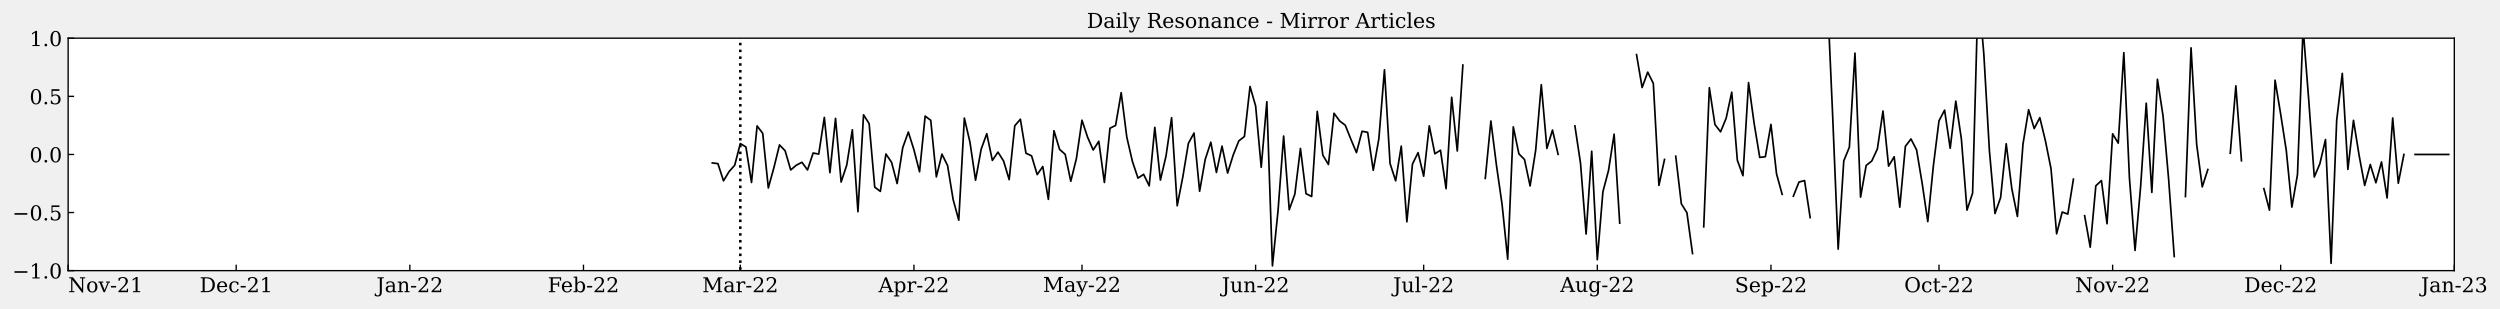
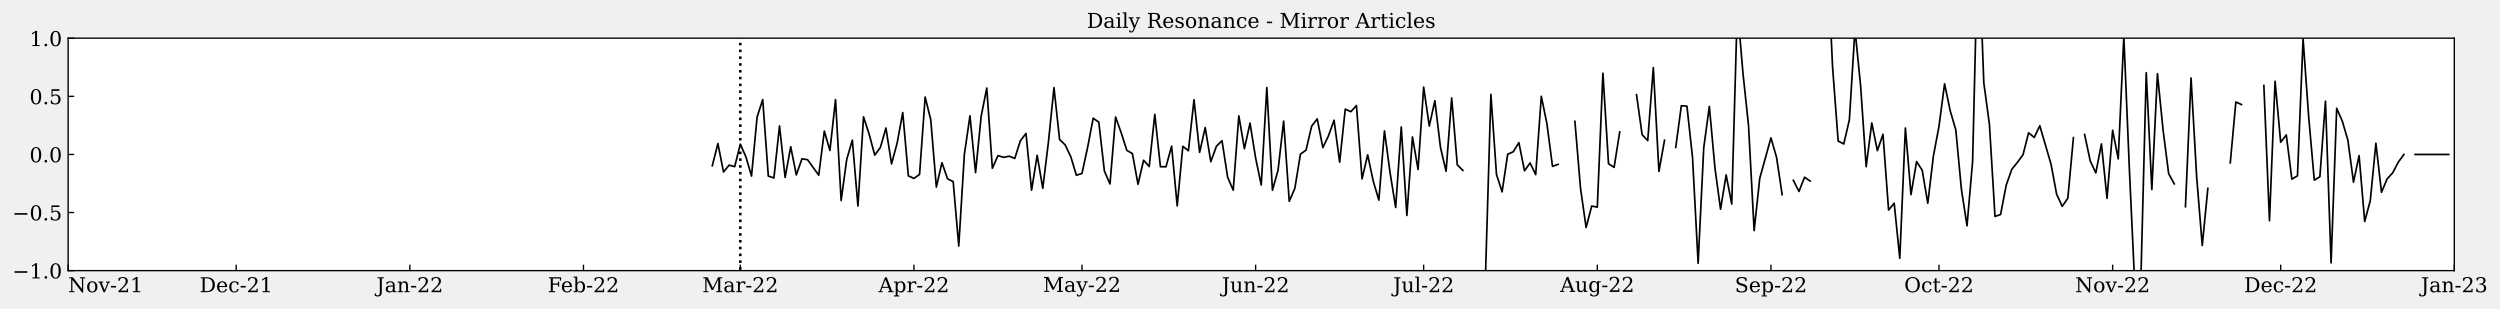
<svg xmlns="http://www.w3.org/2000/svg" xmlns:xlink="http://www.w3.org/1999/xlink" width="1461.55pt" height="180.532pt" viewBox="0 0 1461.55 180.532" version="1.1">
  <defs>
    <style type="text/css">*{stroke-linejoin: round; stroke-linecap: butt}</style>
  </defs>
  <g id="figure_1">
    <g id="patch_1">
      <path d="M 0 180.532  L 1461.55 180.532  L 1461.55 0  L 0 0  L 0 180.532  z " style="fill: none" />
    </g>
    <g id="axes_1">
      <g id="patch_2">
        <path d="M 39.839 158.218  L 1434.839 158.218  L 1434.839 22.318  L 39.839 22.318  z " style="fill: #ffffff" />
      </g>
      <g id="matplotlib.axis_1">
        <g id="xtick_1">
          <g id="line2d_1">
            <defs>
-               <path id="m31234ca1ad" d="M 0 0  L 0 -3.5  " style="stroke: #000000; stroke-width: 0.8" />
+               <path id="mf7dc0da281" d="M 0 0  L 0 -3.5  " style="stroke: #000000; stroke-width: 0.8" />
            </defs>
            <g>
-               <use xlink:href="#m31234ca1ad" x="39.839" y="158.218" style="stroke: #000000; stroke-width: 0.8" />
+               <use xlink:href="#mf7dc0da281" x="39.839" y="158.218" style="stroke: #000000; stroke-width: 0.8" />
            </g>
          </g>
          <g id="text_1">
            <g transform="translate(39.83937 170.8363)scale(0.12 -0.12)">
              <defs>
                <path id="DejaVuSerif-4e" d="M 313 0  L 313 331  L 941 331  L 941 4331  L 313 4331  L 313 4666  L 1509 4666  L 4306 984  L 4306 4331  L 3681 4331  L 3681 4666  L 5319 4666  L 5319 4331  L 4691 4331  L 4691 -91  L 4313 -91  L 1325 3841  L 1325 331  L 1953 331  L 1953 0  L 313 0  z " transform="scale(0.015625)" />
                <path id="DejaVuSerif-6f" d="M 1925 219  Q 2388 219 2623 584  Q 2859 950 2859 1663  Q 2859 2375 2623 2739  Q 2388 3103 1925 3103  Q 1463 3103 1227 2739  Q 991 2375 991 1663  Q 991 950 1228 584  Q 1466 219 1925 219  z M 1925 -91  Q 1200 -91 759 389  Q 319 869 319 1663  Q 319 2456 758 2934  Q 1197 3413 1925 3413  Q 2653 3413 3092 2934  Q 3531 2456 3531 1663  Q 3531 869 3092 389  Q 2653 -91 1925 -91  z " transform="scale(0.015625)" />
                <path id="DejaVuSerif-76" d="M 1581 0  L 359 2988  L -19 2988  L -19 3322  L 1509 3322  L 1509 2988  L 978 2988  L 1913 703  L 2847 2988  L 2350 2988  L 2350 3322  L 3597 3322  L 3597 2988  L 3225 2988  L 2003 0  L 1581 0  z " transform="scale(0.015625)" />
                <path id="DejaVuSerif-2d" d="M 281 1959  L 1881 1959  L 1881 1472  L 281 1472  L 281 1959  z " transform="scale(0.015625)" />
                <path id="DejaVuSerif-32" d="M 819 3553  L 469 3553  L 469 4384  Q 803 4563 1142 4656  Q 1481 4750 1806 4750  Q 2534 4750 2956 4397  Q 3378 4044 3378 3438  Q 3378 2753 2422 1800  Q 2347 1728 2309 1691  L 1131 513  L 3078 513  L 3078 1088  L 3444 1088  L 3444 0  L 434 0  L 434 341  L 1850 1753  Q 2319 2222 2519 2614  Q 2719 3006 2719 3438  Q 2719 3909 2473 4175  Q 2228 4441 1797 4441  Q 1350 4441 1106 4219  Q 863 3997 819 3553  z " transform="scale(0.015625)" />
                <path id="DejaVuSerif-31" d="M 909 0  L 909 331  L 1722 331  L 1722 4213  L 781 3603  L 781 4013  L 1919 4750  L 2350 4750  L 2350 331  L 3163 331  L 3163 0  L 909 0  z " transform="scale(0.015625)" />
              </defs>
              <use xlink:href="#DejaVuSerif-4e" />
              <use xlink:href="#DejaVuSerif-6f" x="87.5" />
              <use xlink:href="#DejaVuSerif-76" x="147.705" />
              <use xlink:href="#DejaVuSerif-2d" x="204.199" />
              <use xlink:href="#DejaVuSerif-32" x="237.988" />
              <use xlink:href="#DejaVuSerif-31" x="301.611" />
            </g>
          </g>
        </g>
        <g id="xtick_2">
          <g id="line2d_2">
            <g>
-               <use xlink:href="#m31234ca1ad" x="138.079" y="158.218" style="stroke: #000000; stroke-width: 0.8" />
+               <use xlink:href="#mf7dc0da281" x="138.079" y="158.218" style="stroke: #000000; stroke-width: 0.8" />
            </g>
          </g>
          <g id="text_2">
            <g transform="translate(116.6944 170.8363)scale(0.12 -0.12)">
              <defs>
                <path id="DejaVuSerif-44" d="M 1581 331  L 2163 331  Q 3072 331 3558 850  Q 4044 1369 4044 2338  Q 4044 3306 3559 3818  Q 3075 4331 2163 4331  L 1581 4331  L 1581 331  z M 353 0  L 353 331  L 947 331  L 947 4331  L 353 4331  L 353 4666  L 2209 4666  Q 3416 4666 4089 4050  Q 4763 3434 4763 2338  Q 4763 1238 4088 619  Q 3413 0 2209 0  L 353 0  z " transform="scale(0.015625)" />
                <path id="DejaVuSerif-65" d="M 3469 1600  L 991 1600  L 991 1575  Q 991 903 1244 561  Q 1497 219 1991 219  Q 2369 219 2611 417  Q 2853 616 2950 1006  L 3413 1006  Q 3275 459 2904 184  Q 2534 -91 1931 -91  Q 1203 -91 761 389  Q 319 869 319 1663  Q 319 2450 753 2931  Q 1188 3413 1894 3413  Q 2647 3413 3050 2948  Q 3453 2484 3469 1600  z M 2791 1931  Q 2772 2513 2545 2808  Q 2319 3103 1894 3103  Q 1497 3103 1269 2806  Q 1041 2509 991 1931  L 2791 1931  z " transform="scale(0.015625)" />
                <path id="DejaVuSerif-63" d="M 3291 997  Q 3169 466 2822 187  Q 2475 -91 1925 -91  Q 1200 -91 759 389  Q 319 869 319 1663  Q 319 2459 759 2936  Q 1200 3413 1925 3413  Q 2241 3413 2553 3339  Q 2866 3266 3181 3116  L 3181 2266  L 2847 2266  Q 2781 2703 2561 2903  Q 2341 3103 1931 3103  Q 1466 3103 1228 2742  Q 991 2381 991 1663  Q 991 944 1227 581  Q 1463 219 1931 219  Q 2303 219 2525 412  Q 2747 606 2828 997  L 3291 997  z " transform="scale(0.015625)" />
              </defs>
              <use xlink:href="#DejaVuSerif-44" />
              <use xlink:href="#DejaVuSerif-65" x="80.176" />
              <use xlink:href="#DejaVuSerif-63" x="139.355" />
              <use xlink:href="#DejaVuSerif-2d" x="195.361" />
              <use xlink:href="#DejaVuSerif-32" x="229.15" />
              <use xlink:href="#DejaVuSerif-31" x="292.773" />
            </g>
          </g>
        </g>
        <g id="xtick_3">
          <g id="line2d_3">
            <g>
-               <use xlink:href="#m31234ca1ad" x="239.593" y="158.218" style="stroke: #000000; stroke-width: 0.8" />
+               <use xlink:href="#mf7dc0da281" x="239.593" y="158.218" style="stroke: #000000; stroke-width: 0.8" />
            </g>
          </g>
          <g id="text_3">
            <g transform="translate(220.0826 170.8363)scale(0.12 -0.12)">
              <defs>
                <path id="DejaVuSerif-4a" d="M -538 -1119  L -538 -384  L -181 -384  Q -172 -694 -34 -845  Q 103 -997 378 -997  Q 750 -997 897 -762  Q 1044 -528 1044 153  L 1044 4331  L 319 4331  L 319 4666  L 2272 4666  L 2272 4331  L 1678 4331  L 1678 128  Q 1678 -644 1368 -987  Q 1059 -1331 372 -1331  Q 150 -1331 -79 -1278  Q -309 -1225 -538 -1119  z " transform="scale(0.015625)" />
                <path id="DejaVuSerif-61" d="M 2547 1044  L 2547 1747  L 1806 1747  Q 1378 1747 1168 1562  Q 959 1378 959 997  Q 959 650 1171 447  Q 1384 244 1747 244  Q 2106 244 2326 466  Q 2547 688 2547 1044  z M 3122 2075  L 3122 331  L 3634 331  L 3634 0  L 2547 0  L 2547 359  Q 2356 128 2106 18  Q 1856 -91 1522 -91  Q 969 -91 644 203  Q 319 497 319 997  Q 319 1513 691 1797  Q 1063 2081 1741 2081  L 2547 2081  L 2547 2309  Q 2547 2688 2317 2895  Q 2088 3103 1672 3103  Q 1328 3103 1125 2947  Q 922 2791 872 2484  L 575 2484  L 575 3156  Q 875 3284 1158 3348  Q 1441 3413 1709 3413  Q 2400 3413 2761 3070  Q 3122 2728 3122 2075  z " transform="scale(0.015625)" />
                <path id="DejaVuSerif-6e" d="M 263 0  L 263 331  L 781 331  L 781 2988  L 231 2988  L 231 3322  L 1356 3322  L 1356 2731  Q 1516 3069 1770 3241  Q 2025 3413 2363 3413  Q 2913 3413 3172 3097  Q 3431 2781 3431 2113  L 3431 331  L 3944 331  L 3944 0  L 2356 0  L 2356 331  L 2853 331  L 2853 1931  Q 2853 2541 2703 2767  Q 2553 2994 2175 2994  Q 1775 2994 1565 2701  Q 1356 2409 1356 1850  L 1356 331  L 1856 331  L 1856 0  L 263 0  z " transform="scale(0.015625)" />
              </defs>
              <use xlink:href="#DejaVuSerif-4a" />
              <use xlink:href="#DejaVuSerif-61" x="40.088" />
              <use xlink:href="#DejaVuSerif-6e" x="99.707" />
              <use xlink:href="#DejaVuSerif-2d" x="164.111" />
              <use xlink:href="#DejaVuSerif-32" x="197.9" />
              <use xlink:href="#DejaVuSerif-32" x="261.523" />
            </g>
          </g>
        </g>
        <g id="xtick_4">
          <g id="line2d_4">
            <g>
-               <use xlink:href="#m31234ca1ad" x="341.107" y="158.218" style="stroke: #000000; stroke-width: 0.8" />
+               <use xlink:href="#mf7dc0da281" x="341.107" y="158.218" style="stroke: #000000; stroke-width: 0.8" />
            </g>
          </g>
          <g id="text_4">
            <g transform="translate(320.2185 170.8363)scale(0.12 -0.12)">
              <defs>
                <path id="DejaVuSerif-46" d="M 353 0  L 353 331  L 947 331  L 947 4331  L 353 4331  L 353 4666  L 4172 4666  L 4172 3628  L 3788 3628  L 3788 4281  L 1581 4281  L 1581 2719  L 3175 2719  L 3175 3303  L 3559 3303  L 3559 1753  L 3175 1753  L 3175 2338  L 1581 2338  L 1581 331  L 2328 331  L 2328 0  L 353 0  z " transform="scale(0.015625)" />
                <path id="DejaVuSerif-62" d="M 738 331  L 738 4531  L 184 4531  L 184 4863  L 1313 4863  L 1313 2803  Q 1481 3116 1742 3264  Q 2003 3413 2388 3413  Q 3000 3413 3387 2928  Q 3775 2444 3775 1663  Q 3775 881 3387 395  Q 3000 -91 2388 -91  Q 2003 -91 1742 57  Q 1481 206 1313 519  L 1313 0  L 184 0  L 184 331  L 738 331  z M 1313 1497  Q 1313 897 1542 583  Q 1772 269 2209 269  Q 2650 269 2876 622  Q 3103 975 3103 1663  Q 3103 2353 2876 2703  Q 2650 3053 2209 3053  Q 1772 3053 1542 2737  Q 1313 2422 1313 1825  L 1313 1497  z " transform="scale(0.015625)" />
              </defs>
              <use xlink:href="#DejaVuSerif-46" />
              <use xlink:href="#DejaVuSerif-65" x="63.885" />
              <use xlink:href="#DejaVuSerif-62" x="123.064" />
              <use xlink:href="#DejaVuSerif-2d" x="187.078" />
              <use xlink:href="#DejaVuSerif-32" x="220.867" />
              <use xlink:href="#DejaVuSerif-32" x="284.49" />
            </g>
          </g>
        </g>
        <g id="xtick_5">
          <g id="line2d_5">
            <g>
-               <use xlink:href="#m31234ca1ad" x="432.797" y="158.218" style="stroke: #000000; stroke-width: 0.8" />
+               <use xlink:href="#mf7dc0da281" x="432.797" y="158.218" style="stroke: #000000; stroke-width: 0.8" />
            </g>
          </g>
          <g id="text_5">
            <g transform="translate(410.5456 170.8363)scale(0.12 -0.12)">
              <defs>
                <path id="DejaVuSerif-4d" d="M 353 0  L 353 331  L 947 331  L 947 4331  L 319 4331  L 319 4666  L 1678 4666  L 3316 1344  L 4953 4666  L 6228 4666  L 6228 4331  L 5606 4331  L 5606 331  L 6203 331  L 6203 0  L 4378 0  L 4378 331  L 4972 331  L 4972 3938  L 3372 684  L 2931 684  L 1331 3938  L 1331 331  L 1925 331  L 1925 0  L 353 0  z " transform="scale(0.015625)" />
                <path id="DejaVuSerif-72" d="M 3059 3328  L 3059 2497  L 2728 2497  Q 2713 2744 2591 2866  Q 2469 2988 2234 2988  Q 1809 2988 1582 2694  Q 1356 2400 1356 1850  L 1356 331  L 2022 331  L 2022 0  L 263 0  L 263 331  L 781 331  L 781 2994  L 231 2994  L 231 3322  L 1356 3322  L 1356 2731  Q 1525 3078 1790 3245  Q 2056 3413 2438 3413  Q 2578 3413 2733 3391  Q 2888 3369 3059 3328  z " transform="scale(0.015625)" />
              </defs>
              <use xlink:href="#DejaVuSerif-4d" />
              <use xlink:href="#DejaVuSerif-61" x="102.393" />
              <use xlink:href="#DejaVuSerif-72" x="162.012" />
              <use xlink:href="#DejaVuSerif-2d" x="209.814" />
              <use xlink:href="#DejaVuSerif-32" x="243.604" />
              <use xlink:href="#DejaVuSerif-32" x="307.227" />
            </g>
          </g>
        </g>
        <g id="xtick_6">
          <g id="line2d_6">
            <g>
-               <use xlink:href="#m31234ca1ad" x="534.311" y="158.218" style="stroke: #000000; stroke-width: 0.8" />
+               <use xlink:href="#mf7dc0da281" x="534.311" y="158.218" style="stroke: #000000; stroke-width: 0.8" />
            </g>
          </g>
          <g id="text_6">
            <g transform="translate(513.6065 170.8363)scale(0.12 -0.12)">
              <defs>
                <path id="DejaVuSerif-41" d="M 1281 1691  L 2994 1691  L 2138 3909  L 1281 1691  z M -38 0  L -38 331  L 372 331  L 2034 4666  L 2559 4666  L 4225 331  L 4684 331  L 4684 0  L 2988 0  L 2988 331  L 3506 331  L 3116 1356  L 1153 1356  L 763 331  L 1275 331  L 1275 0  L -38 0  z " transform="scale(0.015625)" />
                <path id="DejaVuSerif-70" d="M 1313 1825  L 1313 1497  Q 1313 897 1542 583  Q 1772 269 2209 269  Q 2650 269 2876 622  Q 3103 975 3103 1663  Q 3103 2353 2876 2703  Q 2650 3053 2209 3053  Q 1772 3053 1542 2737  Q 1313 2422 1313 1825  z M 738 2988  L 184 2988  L 184 3322  L 1313 3322  L 1313 2803  Q 1481 3116 1742 3264  Q 2003 3413 2388 3413  Q 3000 3413 3387 2928  Q 3775 2444 3775 1663  Q 3775 881 3387 395  Q 3000 -91 2388 -91  Q 2003 -91 1742 57  Q 1481 206 1313 519  L 1313 -997  L 1856 -997  L 1856 -1331  L 184 -1331  L 184 -997  L 738 -997  L 738 2988  z " transform="scale(0.015625)" />
              </defs>
              <use xlink:href="#DejaVuSerif-41" />
              <use xlink:href="#DejaVuSerif-70" x="72.217" />
              <use xlink:href="#DejaVuSerif-72" x="136.23" />
              <use xlink:href="#DejaVuSerif-2d" x="184.033" />
              <use xlink:href="#DejaVuSerif-32" x="217.822" />
              <use xlink:href="#DejaVuSerif-32" x="281.445" />
            </g>
          </g>
        </g>
        <g id="xtick_7">
          <g id="line2d_7">
            <g>
-               <use xlink:href="#m31234ca1ad" x="632.551" y="158.218" style="stroke: #000000; stroke-width: 0.8" />
+               <use xlink:href="#mf7dc0da281" x="632.551" y="158.218" style="stroke: #000000; stroke-width: 0.8" />
            </g>
          </g>
          <g id="text_7">
            <g transform="translate(609.7769 170.6656)scale(0.12 -0.12)">
              <defs>
                <path id="DejaVuSerif-79" d="M 1381 -609  L 1600 -56  L 359 2988  L -19 2988  L -19 3322  L 1509 3322  L 1509 2988  L 978 2988  L 1913 703  L 2847 2988  L 2350 2988  L 2350 3322  L 3597 3322  L 3597 2988  L 3225 2988  L 1703 -750  Q 1547 -1138 1356 -1280  Q 1166 -1422 819 -1422  Q 672 -1422 517 -1397  Q 363 -1372 206 -1325  L 206 -691  L 500 -691  Q 519 -903 608 -995  Q 697 -1088 884 -1088  Q 1056 -1088 1161 -992  Q 1266 -897 1381 -609  z " transform="scale(0.015625)" />
              </defs>
              <use xlink:href="#DejaVuSerif-4d" />
              <use xlink:href="#DejaVuSerif-61" x="102.393" />
              <use xlink:href="#DejaVuSerif-79" x="162.012" />
              <use xlink:href="#DejaVuSerif-2d" x="218.506" />
              <use xlink:href="#DejaVuSerif-32" x="252.295" />
              <use xlink:href="#DejaVuSerif-32" x="315.918" />
            </g>
          </g>
        </g>
        <g id="xtick_8">
          <g id="line2d_8">
            <g>
-               <use xlink:href="#m31234ca1ad" x="734.065" y="158.218" style="stroke: #000000; stroke-width: 0.8" />
+               <use xlink:href="#mf7dc0da281" x="734.065" y="158.218" style="stroke: #000000; stroke-width: 0.8" />
            </g>
          </g>
          <g id="text_8">
            <g transform="translate(714.2675 170.8363)scale(0.12 -0.12)">
              <defs>
                <path id="DejaVuSerif-75" d="M 2266 3322  L 3341 3322  L 3341 331  L 3884 331  L 3884 0  L 2766 0  L 2766 588  Q 2606 256 2353 82  Q 2100 -91 1766 -91  Q 1213 -91 952 223  Q 691 538 691 1209  L 691 2988  L 172 2988  L 172 3322  L 1269 3322  L 1269 1388  Q 1269 781 1417 556  Q 1566 331 1947 331  Q 2347 331 2556 625  Q 2766 919 2766 1478  L 2766 2988  L 2266 2988  L 2266 3322  z " transform="scale(0.015625)" />
              </defs>
              <use xlink:href="#DejaVuSerif-4a" />
              <use xlink:href="#DejaVuSerif-75" x="40.088" />
              <use xlink:href="#DejaVuSerif-6e" x="104.492" />
              <use xlink:href="#DejaVuSerif-2d" x="168.896" />
              <use xlink:href="#DejaVuSerif-32" x="202.686" />
              <use xlink:href="#DejaVuSerif-32" x="266.309" />
            </g>
          </g>
        </g>
        <g id="xtick_9">
          <g id="line2d_9">
            <g>
-               <use xlink:href="#m31234ca1ad" x="832.304" y="158.218" style="stroke: #000000; stroke-width: 0.8" />
+               <use xlink:href="#mf7dc0da281" x="832.304" y="158.218" style="stroke: #000000; stroke-width: 0.8" />
            </g>
          </g>
          <g id="text_9">
            <g transform="translate(814.4523 170.8363)scale(0.12 -0.12)">
              <defs>
                <path id="DejaVuSerif-6c" d="M 1313 331  L 1856 331  L 1856 0  L 184 0  L 184 331  L 738 331  L 738 4531  L 184 4531  L 184 4863  L 1313 4863  L 1313 331  z " transform="scale(0.015625)" />
              </defs>
              <use xlink:href="#DejaVuSerif-4a" />
              <use xlink:href="#DejaVuSerif-75" x="40.088" />
              <use xlink:href="#DejaVuSerif-6c" x="104.492" />
              <use xlink:href="#DejaVuSerif-2d" x="136.475" />
              <use xlink:href="#DejaVuSerif-32" x="170.264" />
              <use xlink:href="#DejaVuSerif-32" x="233.887" />
            </g>
          </g>
        </g>
        <g id="xtick_10">
          <g id="line2d_10">
            <g>
-               <use xlink:href="#m31234ca1ad" x="933.818" y="158.218" style="stroke: #000000; stroke-width: 0.8" />
+               <use xlink:href="#mf7dc0da281" x="933.818" y="158.218" style="stroke: #000000; stroke-width: 0.8" />
            </g>
          </g>
          <g id="text_10">
            <g transform="translate(912.117 170.6656)scale(0.12 -0.12)">
              <defs>
                <path id="DejaVuSerif-67" d="M 3359 2988  L 3359 72  Q 3359 -644 2965 -1033  Q 2572 -1422 1844 -1422  Q 1516 -1422 1216 -1362  Q 916 -1303 641 -1184  L 641 -488  L 941 -488  Q 997 -813 1206 -963  Q 1416 -1113 1806 -1113  Q 2313 -1113 2548 -827  Q 2784 -541 2784 72  L 2784 519  Q 2616 206 2355 57  Q 2094 -91 1709 -91  Q 1097 -91 708 395  Q 319 881 319 1663  Q 319 2444 706 2928  Q 1094 3413 1709 3413  Q 2094 3413 2355 3264  Q 2616 3116 2784 2803  L 2784 3322  L 3909 3322  L 3909 2988  L 3359 2988  z M 2784 1825  Q 2784 2422 2554 2737  Q 2325 3053 1888 3053  Q 1444 3053 1217 2703  Q 991 2353 991 1663  Q 991 975 1217 622  Q 1444 269 1888 269  Q 2325 269 2554 583  Q 2784 897 2784 1497  L 2784 1825  z " transform="scale(0.015625)" />
              </defs>
              <use xlink:href="#DejaVuSerif-41" />
              <use xlink:href="#DejaVuSerif-75" x="72.217" />
              <use xlink:href="#DejaVuSerif-67" x="136.621" />
              <use xlink:href="#DejaVuSerif-2d" x="200.635" />
              <use xlink:href="#DejaVuSerif-32" x="234.424" />
              <use xlink:href="#DejaVuSerif-32" x="298.047" />
            </g>
          </g>
        </g>
        <g id="xtick_11">
          <g id="line2d_11">
            <g>
-               <use xlink:href="#m31234ca1ad" x="1035.332" y="158.218" style="stroke: #000000; stroke-width: 0.8" />
+               <use xlink:href="#mf7dc0da281" x="1035.332" y="158.218" style="stroke: #000000; stroke-width: 0.8" />
            </g>
          </g>
          <g id="text_11">
            <g transform="translate(1014.167 170.8363)scale(0.12 -0.12)">
              <defs>
                <path id="DejaVuSerif-53" d="M 594 225  L 594 1288  L 953 1284  Q 969 753 1261 498  Q 1553 244 2150 244  Q 2706 244 2998 464  Q 3291 684 3291 1106  Q 3291 1444 3114 1625  Q 2938 1806 2369 1978  L 1753 2163  Q 1084 2366 811 2669  Q 538 2972 538 3500  Q 538 4094 959 4422  Q 1381 4750 2144 4750  Q 2469 4750 2856 4679  Q 3244 4609 3681 4475  L 3681 3481  L 3328 3481  Q 3275 3975 2998 4195  Q 2722 4416 2156 4416  Q 1663 4416 1405 4214  Q 1147 4013 1147 3628  Q 1147 3294 1340 3103  Q 1534 2913 2163 2725  L 2741 2553  Q 3375 2363 3645 2067  Q 3916 1772 3916 1275  Q 3916 597 3481 253  Q 3047 -91 2188 -91  Q 1803 -91 1404 -12  Q 1006 66 594 225  z " transform="scale(0.015625)" />
              </defs>
              <use xlink:href="#DejaVuSerif-53" />
              <use xlink:href="#DejaVuSerif-65" x="68.506" />
              <use xlink:href="#DejaVuSerif-70" x="127.686" />
              <use xlink:href="#DejaVuSerif-2d" x="191.699" />
              <use xlink:href="#DejaVuSerif-32" x="225.488" />
              <use xlink:href="#DejaVuSerif-32" x="289.111" />
            </g>
          </g>
        </g>
        <g id="xtick_12">
          <g id="line2d_12">
            <g>
-               <use xlink:href="#m31234ca1ad" x="1133.572" y="158.218" style="stroke: #000000; stroke-width: 0.8" />
+               <use xlink:href="#mf7dc0da281" x="1133.572" y="158.218" style="stroke: #000000; stroke-width: 0.8" />
            </g>
          </g>
          <g id="text_12">
            <g transform="translate(1113.219 170.8363)scale(0.12 -0.12)">
              <defs>
                <path id="DejaVuSerif-4f" d="M 2625 244  Q 3391 244 3781 770  Q 4172 1297 4172 2328  Q 4172 3363 3781 3889  Q 3391 4416 2625 4416  Q 1856 4416 1465 3889  Q 1075 3363 1075 2328  Q 1075 1297 1465 770  Q 1856 244 2625 244  z M 2625 -91  Q 2150 -91 1751 65  Q 1353 222 1050 525  Q 700 875 529 1319  Q 359 1763 359 2328  Q 359 2894 529 3339  Q 700 3784 1050 4134  Q 1356 4441 1750 4595  Q 2144 4750 2625 4750  Q 3641 4750 4266 4084  Q 4891 3419 4891 2328  Q 4891 1769 4719 1320  Q 4547 872 4197 525  Q 3891 219 3497 64  Q 3103 -91 2625 -91  z " transform="scale(0.015625)" />
                <path id="DejaVuSerif-74" d="M 691 2988  L 184 2988  L 184 3322  L 691 3322  L 691 4353  L 1269 4353  L 1269 3322  L 2350 3322  L 2350 2988  L 1269 2988  L 1269 878  Q 1269 456 1350 337  Q 1431 219 1650 219  Q 1875 219 1978 351  Q 2081 484 2088 781  L 2522 781  Q 2497 328 2275 118  Q 2053 -91 1600 -91  Q 1103 -91 897 129  Q 691 350 691 878  L 691 2988  z " transform="scale(0.015625)" />
              </defs>
              <use xlink:href="#DejaVuSerif-4f" />
              <use xlink:href="#DejaVuSerif-63" x="81.982" />
              <use xlink:href="#DejaVuSerif-74" x="137.988" />
              <use xlink:href="#DejaVuSerif-2d" x="178.174" />
              <use xlink:href="#DejaVuSerif-32" x="211.963" />
              <use xlink:href="#DejaVuSerif-32" x="275.586" />
            </g>
          </g>
        </g>
        <g id="xtick_13">
          <g id="line2d_13">
            <g>
-               <use xlink:href="#m31234ca1ad" x="1235.086" y="158.218" style="stroke: #000000; stroke-width: 0.8" />
+               <use xlink:href="#mf7dc0da281" x="1235.086" y="158.218" style="stroke: #000000; stroke-width: 0.8" />
            </g>
          </g>
          <g id="text_13">
            <g transform="translate(1213.171 170.8363)scale(0.12 -0.12)">
              <use xlink:href="#DejaVuSerif-4e" />
              <use xlink:href="#DejaVuSerif-6f" x="87.5" />
              <use xlink:href="#DejaVuSerif-76" x="147.705" />
              <use xlink:href="#DejaVuSerif-2d" x="204.199" />
              <use xlink:href="#DejaVuSerif-32" x="237.988" />
              <use xlink:href="#DejaVuSerif-32" x="301.611" />
            </g>
          </g>
        </g>
        <g id="xtick_14">
          <g id="line2d_14">
            <g>
-               <use xlink:href="#m31234ca1ad" x="1333.325" y="158.218" style="stroke: #000000; stroke-width: 0.8" />
+               <use xlink:href="#mf7dc0da281" x="1333.325" y="158.218" style="stroke: #000000; stroke-width: 0.8" />
            </g>
          </g>
          <g id="text_14">
            <g transform="translate(1311.941 170.8363)scale(0.12 -0.12)">
              <use xlink:href="#DejaVuSerif-44" />
              <use xlink:href="#DejaVuSerif-65" x="80.176" />
              <use xlink:href="#DejaVuSerif-63" x="139.355" />
              <use xlink:href="#DejaVuSerif-2d" x="195.361" />
              <use xlink:href="#DejaVuSerif-32" x="229.15" />
              <use xlink:href="#DejaVuSerif-32" x="292.773" />
            </g>
          </g>
        </g>
        <g id="xtick_15">
          <g id="line2d_15">
            <g>
-               <use xlink:href="#m31234ca1ad" x="1434.839" y="158.218" style="stroke: #000000; stroke-width: 0.8" />
+               <use xlink:href="#mf7dc0da281" x="1434.839" y="158.218" style="stroke: #000000; stroke-width: 0.8" />
            </g>
          </g>
          <g id="text_15">
            <g transform="translate(1415.329 170.8363)scale(0.12 -0.12)">
              <defs>
                <path id="DejaVuSerif-33" d="M 622 4469  Q 988 4606 1323 4678  Q 1659 4750 1953 4750  Q 2638 4750 3022 4454  Q 3406 4159 3406 3634  Q 3406 3213 3140 2930  Q 2875 2647 2388 2547  Q 2963 2466 3280 2130  Q 3597 1794 3597 1259  Q 3597 606 3158 257  Q 2719 -91 1894 -91  Q 1528 -91 1179 -12  Q 831 66 488 225  L 488 1131  L 838 1131  Q 869 681 1141 450  Q 1413 219 1906 219  Q 2384 219 2661 495  Q 2938 772 2938 1253  Q 2938 1803 2653 2086  Q 2369 2369 1819 2369  L 1522 2369  L 1522 2688  L 1678 2688  Q 2225 2688 2498 2914  Q 2772 3141 2772 3597  Q 2772 4006 2547 4223  Q 2322 4441 1900 4441  Q 1478 4441 1245 4241  Q 1013 4041 972 3647  L 622 3647  L 622 4469  z " transform="scale(0.015625)" />
              </defs>
              <use xlink:href="#DejaVuSerif-4a" />
              <use xlink:href="#DejaVuSerif-61" x="40.088" />
              <use xlink:href="#DejaVuSerif-6e" x="99.707" />
              <use xlink:href="#DejaVuSerif-2d" x="164.111" />
              <use xlink:href="#DejaVuSerif-32" x="197.9" />
              <use xlink:href="#DejaVuSerif-33" x="261.523" />
            </g>
          </g>
        </g>
      </g>
      <g id="matplotlib.axis_2">
        <g id="ytick_1">
          <g id="line2d_16">
            <defs>
-               <path id="m18919ccb67" d="M 0 0  L 3.5 0  " style="stroke: #000000; stroke-width: 0.8" />
+               <path id="m8929fff6f7" d="M 0 0  L 3.5 0  " style="stroke: #000000; stroke-width: 0.8" />
            </defs>
            <g>
-               <use xlink:href="#m18919ccb67" x="39.839" y="158.218" style="stroke: #000000; stroke-width: 0.8" />
+               <use xlink:href="#m8929fff6f7" x="39.839" y="158.218" style="stroke: #000000; stroke-width: 0.8" />
            </g>
          </g>
          <g id="text_16">
            <g transform="translate(7.2 162.7772)scale(0.12 -0.12)">
              <defs>
                <path id="DejaVuSerif-2212" d="M 678 2259  L 4684 2259  L 4684 1753  L 678 1753  L 678 2259  z " transform="scale(0.015625)" />
                <path id="DejaVuSerif-2e" d="M 603 325  Q 603 500 722 622  Q 841 744 1019 744  Q 1191 744 1312 622  Q 1434 500 1434 325  Q 1434 153 1312 31  Q 1191 -91 1019 -91  Q 841 -91 722 29  Q 603 150 603 325  z " transform="scale(0.015625)" />
                <path id="DejaVuSerif-30" d="M 2034 219  Q 2513 219 2750 744  Q 2988 1269 2988 2328  Q 2988 3391 2750 3916  Q 2513 4441 2034 4441  Q 1556 4441 1318 3916  Q 1081 3391 1081 2328  Q 1081 1269 1318 744  Q 1556 219 2034 219  z M 2034 -91  Q 1275 -91 848 546  Q 422 1184 422 2328  Q 422 3475 848 4112  Q 1275 4750 2034 4750  Q 2797 4750 3222 4112  Q 3647 3475 3647 2328  Q 3647 1184 3222 546  Q 2797 -91 2034 -91  z " transform="scale(0.015625)" />
              </defs>
              <use xlink:href="#DejaVuSerif-2212" />
              <use xlink:href="#DejaVuSerif-31" x="83.789" />
              <use xlink:href="#DejaVuSerif-2e" x="147.412" />
              <use xlink:href="#DejaVuSerif-30" x="179.199" />
            </g>
          </g>
        </g>
        <g id="ytick_2">
          <g id="line2d_17">
            <g>
-               <use xlink:href="#m18919ccb67" x="39.839" y="124.26" style="stroke: #000000; stroke-width: 0.8" />
+               <use xlink:href="#m8929fff6f7" x="39.839" y="124.26" style="stroke: #000000; stroke-width: 0.8" />
            </g>
          </g>
          <g id="text_17">
            <g transform="translate(7.2 128.8192)scale(0.12 -0.12)">
              <defs>
                <path id="DejaVuSerif-35" d="M 3219 4666  L 3219 4153  L 1081 4153  L 1081 2816  Q 1244 2928 1461 2984  Q 1678 3041 1947 3041  Q 2703 3041 3140 2622  Q 3578 2203 3578 1478  Q 3578 738 3136 323  Q 2694 -91 1894 -91  Q 1572 -91 1234 -12  Q 897 66 544 225  L 544 1131  L 897 1131  Q 925 688 1179 453  Q 1434 219 1894 219  Q 2388 219 2653 544  Q 2919 869 2919 1478  Q 2919 2084 2655 2407  Q 2391 2731 1894 2731  Q 1613 2731 1398 2631  Q 1184 2531 1019 2322  L 750 2322  L 750 4666  L 3219 4666  z " transform="scale(0.015625)" />
              </defs>
              <use xlink:href="#DejaVuSerif-2212" />
              <use xlink:href="#DejaVuSerif-30" x="83.789" />
              <use xlink:href="#DejaVuSerif-2e" x="147.412" />
              <use xlink:href="#DejaVuSerif-35" x="179.199" />
            </g>
          </g>
        </g>
        <g id="ytick_3">
          <g id="line2d_18">
            <g>
-               <use xlink:href="#m18919ccb67" x="39.839" y="90.302" style="stroke: #000000; stroke-width: 0.8" />
+               <use xlink:href="#m8929fff6f7" x="39.839" y="90.302" style="stroke: #000000; stroke-width: 0.8" />
            </g>
          </g>
          <g id="text_18">
            <g transform="translate(17.25562 94.86115)scale(0.12 -0.12)">
              <use xlink:href="#DejaVuSerif-30" />
              <use xlink:href="#DejaVuSerif-2e" x="63.623" />
              <use xlink:href="#DejaVuSerif-30" x="95.41" />
            </g>
          </g>
        </g>
        <g id="ytick_4">
          <g id="line2d_19">
            <g>
-               <use xlink:href="#m18919ccb67" x="39.839" y="56.344" style="stroke: #000000; stroke-width: 0.8" />
+               <use xlink:href="#m8929fff6f7" x="39.839" y="56.344" style="stroke: #000000; stroke-width: 0.8" />
            </g>
          </g>
          <g id="text_19">
            <g transform="translate(17.25562 60.90313)scale(0.12 -0.12)">
              <use xlink:href="#DejaVuSerif-30" />
              <use xlink:href="#DejaVuSerif-2e" x="63.623" />
              <use xlink:href="#DejaVuSerif-35" x="95.41" />
            </g>
          </g>
        </g>
        <g id="ytick_5">
          <g id="line2d_20">
            <g>
-               <use xlink:href="#m18919ccb67" x="39.839" y="22.386" style="stroke: #000000; stroke-width: 0.8" />
+               <use xlink:href="#m8929fff6f7" x="39.839" y="22.386" style="stroke: #000000; stroke-width: 0.8" />
            </g>
          </g>
          <g id="text_20">
            <g transform="translate(17.25562 26.9451)scale(0.12 -0.12)">
              <use xlink:href="#DejaVuSerif-31" />
              <use xlink:href="#DejaVuSerif-2e" x="63.623" />
              <use xlink:href="#DejaVuSerif-30" x="95.41" />
            </g>
          </g>
        </g>
      </g>
      <g id="line2d_21">
-         <path d="M 416.424 95.246  L 419.699 95.654  L 422.973 105.703  L 426.248 100.311  L 429.522 96.614  L 432.797 83.934  L 436.072 85.919  L 439.346 106.657  L 442.621 73.629  L 445.896 77.947  L 449.17 109.866  L 452.445 97.99  L 455.72 84.717  L 458.994 88.134  L 462.269 99.347  L 465.544 96.58  L 468.818 94.87  L 472.093 99.35  L 475.368 89.46  L 478.642 90.079  L 481.917 68.672  L 485.191 100.91  L 488.466 69.239  L 491.741 106.412  L 495.015 96.545  L 498.29 75.893  L 501.565 123.767  L 504.839 67.123  L 508.114 72.282  L 511.389 109.408  L 514.663 111.88  L 517.938 90.043  L 521.213 94.855  L 524.487 107.296  L 527.762 86.323  L 531.037 77.183  L 534.311 87.594  L 537.586 100.416  L 540.861 67.886  L 544.135 70.328  L 547.41 103.376  L 550.684 90.141  L 553.959 96.741  L 557.234 116.732  L 560.508 128.685  L 563.783 69.048  L 567.058 83.138  L 570.332 105.338  L 573.607 87.229  L 576.882 78.175  L 580.156 93.777  L 583.431 88.951  L 586.706 94.103  L 589.98 105.01  L 593.255 73.535  L 596.53 69.716  L 599.804 89.592  L 603.079 91.098  L 606.353 102.067  L 609.628 97.363  L 612.903 116.534  L 616.177 76.435  L 619.452 87.342  L 622.727 90.224  L 626.001 105.965  L 629.276 92.741  L 632.551 70.301  L 635.825 80.224  L 639.1 87.684  L 642.375 82.619  L 645.649 106.666  L 648.924 74.956  L 652.199 73.324  L 655.473 54.206  L 658.748 80.188  L 662.022 94.336  L 665.297 104.125  L 668.572 101.917  L 671.846 108.631  L 675.121 74.482  L 678.396 105.256  L 681.67 91.246  L 684.945 68.838  L 688.22 120.282  L 691.494 103.453  L 694.769 83.782  L 698.044 77.807  L 701.318 111.803  L 704.593 93.223  L 707.868 83.152  L 711.142 100.794  L 714.417 85.459  L 717.691 101.148  L 720.966 90.586  L 724.241 82.352  L 727.515 79.828  L 730.79 50.567  L 734.065 61.962  L 737.339 97.781  L 740.614 59.48  L 743.889 155.413  L 747.163 123.2  L 750.438 79.555  L 753.713 122.579  L 756.987 113.483  L 760.262 86.802  L 763.537 113.233  L 766.811 114.864  L 770.086 65.124  L 773.361 90.738  L 776.635 96.15  L 779.91 66.22  L 783.184 70.708  L 786.459 73.199  L 789.734 81.364  L 793.008 89.223  L 796.283 76.743  L 799.558 77.367  L 802.832 99.542  L 806.107 81.147  L 809.382 40.834  L 812.656 95.61  L 815.931 105.705  L 819.206 85.443  L 822.48 129.646  L 825.755 95.914  L 829.03 89.237  L 832.304 102.985  L 835.579 73.588  L 838.853 89.896  L 842.128 87.841  L 845.403 110.269  L 848.677 56.895  L 851.952 88.239  L 855.227 38.041  M 868.325 104.299  L 871.6 70.771  L 874.875 96.76  L 878.149 119.547  L 881.424 151.497  L 884.699 74.176  L 887.973 89.947  L 891.248 93.237  L 894.522 108.688  L 897.797 87.787  L 901.072 49.538  L 904.346 86.774  L 907.621 76.04  L 910.896 90.229  M 920.72 73.615  L 923.994 95.386  L 927.269 136.804  L 930.544 88.44  L 933.818 151.818  L 937.093 112.111  L 940.368 99.672  L 943.642 78.473  L 946.917 130.445  M 956.741 31.927  L 960.015 51.158  L 963.29 42.176  L 966.565 48.743  L 969.839 108.352  L 973.114 93.195  M 979.663 91.32  L 982.938 119.116  L 986.213 124.387  L 989.487 148.224  M 996.037 132.597  L 999.311 51.291  L 1002.586 72.787  L 1005.861 77.063  L 1009.135 69.161  L 1012.41 53.933  L 1015.684 93.658  L 1018.959 102.703  L 1022.234 48.309  L 1025.508 72.187  L 1028.783 92.031  L 1032.058 91.612  L 1035.332 72.747  L 1038.607 101.678  L 1041.882 113.61  M 1048.431 114.689  L 1051.706 106.433  L 1054.98 105.574  L 1058.255 127.21  M 1068.369 -1  L 1071.353 66.351  L 1074.628 145.613  L 1077.903 94.07  L 1081.177 86.051  L 1084.452 31.077  L 1087.727 115.216  L 1091.001 96.72  L 1094.276 94.125  L 1097.551 87.065  L 1100.825 64.939  L 1104.1 97.113  L 1107.375 91.641  L 1110.649 121.099  L 1113.924 85.527  L 1117.199 81.253  L 1120.473 87.621  L 1123.748 107.265  L 1127.022 129.531  L 1130.297 96.861  L 1133.572 70.655  L 1136.846 64.387  L 1140.121 86.677  L 1143.396 59.134  L 1146.67 81.343  L 1149.945 122.83  L 1153.22 112.919  L 1156.344 -1  M 1156.969 -1  L 1159.769 31.337  L 1163.044 88.005  L 1166.318 124.844  L 1169.593 115.526  L 1172.868 84.044  L 1176.142 110.275  L 1179.417 126.534  L 1182.691 84.185  L 1185.966 64.18  L 1189.241 75.15  L 1192.515 68.8  L 1195.79 82.309  L 1199.065 98.656  L 1202.339 136.68  L 1205.614 123.972  L 1208.889 125.15  L 1212.163 104.745  M 1218.713 126.115  L 1221.987 144.483  L 1225.262 108.634  L 1228.537 105.56  L 1231.811 130.793  L 1235.086 78.252  L 1238.361 83.675  L 1241.635 30.803  L 1244.91 104.059  L 1248.184 146.374  L 1251.459 108.944  L 1254.734 60.339  L 1258.008 112.462  L 1261.283 46.379  L 1264.558 67.767  L 1267.832 104.892  L 1271.107 149.958  M 1277.656 114.899  L 1280.931 28.001  L 1284.206 84.373  L 1287.48 109.229  L 1290.755 99.11  M 1303.853 89.584  L 1307.128 50.207  L 1310.403 93.972  M 1323.501 110.258  L 1326.776 122.847  L 1330.051 46.909  L 1333.325 66.719  L 1336.6 87.937  L 1339.875 121.058  L 1343.149 102.056  L 1346.424 16.392  L 1349.699 57.991  L 1352.973 103.477  L 1356.248 95.71  L 1359.522 81.612  L 1362.797 153.941  L 1366.072 70.283  L 1369.346 42.908  L 1372.621 99.016  L 1375.896 70.383  L 1379.17 90.733  L 1382.445 108.371  L 1385.72 96.189  L 1388.994 106.836  L 1392.269 94.671  L 1395.544 115.714  L 1398.818 68.994  L 1402.093 107.1  L 1405.368 90.302  M 1411.917 90.302  L 1431.565 90.302  L 1431.565 90.302  " clip-path="url(#p05cde8f57a)" style="fill: none; stroke: #000000; stroke-linecap: square" />
+         <path d="M 416.424 96.878  L 419.699 83.925  L 422.973 100.533  L 426.248 96.547  L 429.522 97.411  L 432.797 84.282  L 436.072 91.674  L 439.346 102.898  L 442.621 68.392  L 445.896 58.214  L 449.17 102.936  L 452.445 104.057  L 455.72 73.656  L 458.994 103.713  L 462.269 85.811  L 465.544 102.235  L 468.818 92.883  L 472.093 93.338  L 478.642 102.433  L 481.917 76.662  L 485.191 87.97  L 488.466 58.266  L 491.741 117.207  L 495.015 93.192  L 498.29 81.945  L 501.565 120.409  L 504.839 68.321  L 508.114 78.44  L 511.389 90.667  L 514.663 86.239  L 517.938 74.863  L 521.213 95.814  L 524.487 83.639  L 527.762 65.825  L 531.037 102.797  L 534.311 104.296  L 537.586 101.97  L 540.861 56.743  L 544.135 69.995  L 547.41 109.343  L 550.684 95.126  L 553.959 104.548  L 557.234 106.152  L 560.508 143.793  L 563.783 90.307  L 567.058 67.717  L 570.332 100.89  L 573.607 68.022  L 576.882 51.488  L 580.156 98.352  L 583.431 90.973  L 586.706 91.978  L 589.98 91.317  L 593.255 92.606  L 596.53 82.311  L 599.804 78.002  L 603.079 111.183  L 606.353 90.819  L 609.628 110.064  L 612.903 83.268  L 616.177 51.273  L 619.452 81.569  L 622.727 84.72  L 626.001 91.593  L 629.276 102.451  L 632.551 101.393  L 635.825 86.235  L 639.1 69.107  L 642.375 71.4  L 645.649 100.009  L 648.924 107.52  L 652.199 68.449  L 655.473 77.617  L 658.748 87.884  L 662.022 89.785  L 665.297 107.693  L 668.572 93.705  L 671.846 97.345  L 675.121 66.885  L 678.396 97.473  L 681.67 97.471  L 684.945 85.434  L 688.22 120.354  L 691.494 85.55  L 694.769 88.117  L 698.044 58.322  L 701.318 89.033  L 704.593 74.584  L 707.868 94.545  L 711.142 85.493  L 714.417 82.274  L 717.691 103.625  L 720.966 111.156  L 724.241 67.759  L 727.515 86.915  L 730.79 71.992  L 734.065 92.428  L 737.339 108.126  L 740.614 51.216  L 743.889 111.194  L 747.163 99.609  L 750.438 70.843  L 753.713 117.676  L 756.987 110.161  L 760.262 90.098  L 763.537 87.782  L 766.811 73.755  L 770.086 69.505  L 773.361 86.31  L 776.635 79.452  L 779.91 70.308  L 783.184 94.823  L 786.459 63.834  L 789.734 65.286  L 793.008 61.702  L 796.283 104.557  L 799.558 90.528  L 802.832 105.927  L 806.107 116.982  L 809.382 76.545  L 812.656 100.935  L 815.931 121.286  L 819.206 74.231  L 822.48 125.935  L 825.755 80.094  L 829.03 99.057  L 832.304 50.944  L 835.579 73.699  L 838.853 58.894  L 842.128 86.153  L 845.403 100.112  L 848.677 57.271  L 851.952 96.329  L 855.227 99.63  M 868.325 165.132  L 871.6 55.19  L 874.875 101.992  L 878.149 112.162  L 881.424 90.185  L 884.699 88.709  L 887.973 83.409  L 891.248 99.872  L 894.522 95.285  L 897.797 102.075  L 901.072 56.313  L 904.346 72.229  L 907.621 97.249  L 910.896 96.08  M 920.72 70.947  L 923.994 110.03  L 927.269 132.992  L 930.544 120.45  L 933.818 121.096  L 937.093 42.826  L 940.368 95.711  L 943.642 97.837  L 946.917 77.112  M 956.741 55.349  L 960.015 78.748  L 963.29 82.182  L 966.565 39.534  L 969.839 100.229  L 973.114 81.982  M 979.663 86.214  L 982.938 61.809  L 986.213 62.057  L 989.487 92.079  L 992.762 153.905  L 996.037 86.409  L 999.311 62.251  L 1002.586 98.094  L 1005.861 122.293  L 1009.135 102.271  L 1012.41 119.292  L 1015.684 3.976  L 1018.959 42.581  L 1022.234 73.533  L 1025.508 134.793  L 1028.783 104.26  L 1035.332 80.602  L 1038.607 91.981  L 1041.882 113.783  M 1048.431 105.402  L 1051.706 111.927  L 1054.98 103.619  L 1058.255 105.849  M 1069.48 -1  L 1071.353 39.1  L 1074.628 82.464  L 1077.903 84.156  L 1081.177 70.053  L 1084.452 17.16  L 1087.727 49.905  L 1091.001 97.445  L 1094.276 71.906  L 1097.551 88.049  L 1100.825 78.511  L 1104.1 122.784  L 1107.375 118.781  L 1110.649 150.971  L 1113.924 74.878  L 1117.199 113.795  L 1120.473 94.443  L 1123.748 99.486  L 1127.022 118.79  L 1130.297 91.261  L 1133.572 73.829  L 1136.846 49.001  L 1140.121 64.75  L 1143.396 75.891  L 1146.67 110.59  L 1149.945 131.995  L 1153.22 94.456  L 1155.548 -1  M 1157.935 -1  L 1159.769 48.386  L 1163.044 72.614  L 1166.318 126.546  L 1169.593 125.389  L 1172.868 108.245  L 1176.142 98.978  L 1179.417 94.93  L 1182.691 90.435  L 1185.966 77.658  L 1189.241 80.35  L 1192.515 73.528  L 1199.065 95.978  L 1202.339 113.517  L 1205.614 120.636  L 1208.889 115.908  L 1212.163 80.48  M 1218.713 78.639  L 1221.987 94.065  L 1225.262 101.086  L 1228.537 84.149  L 1231.811 115.947  L 1235.086 76.196  L 1238.361 92.861  L 1241.635 21.337  L 1244.91 99.704  L 1248.184 169.959  L 1251.459 168.705  L 1254.734 42.546  L 1258.008 110.768  L 1261.283 43.119  L 1264.558 75.915  L 1267.832 101.513  L 1271.107 107.49  M 1277.656 120.851  L 1280.931 45.641  L 1284.206 103.317  L 1287.48 143.499  L 1290.755 110.146  M 1303.853 95.234  L 1307.128 59.626  L 1310.403 61.123  M 1323.501 49.977  L 1326.776 129.044  L 1330.051 47.512  L 1333.325 83.16  L 1336.6 78.904  L 1339.875 104.722  L 1343.149 102.795  L 1346.424 22.76  L 1349.699 68.229  L 1352.973 105.347  L 1356.248 103.319  L 1359.522 59.182  L 1362.797 153.659  L 1366.072 63.344  L 1369.346 70.781  L 1372.621 81.973  L 1375.896 106.486  L 1379.17 90.971  L 1382.445 129.474  L 1385.72 117.232  L 1388.994 83.755  L 1392.269 112.417  L 1395.544 104.613  L 1398.818 101.035  L 1402.093 94.794  L 1405.368 90.302  M 1411.917 90.302  L 1431.565 90.302  L 1431.565 90.302  " clip-path="url(#p3b6a2de3a1)" style="fill: none; stroke: #000000; stroke-linecap: square" />
      </g>
      <g id="LineCollection_1">
-         <path d="M 432.797 181.532  L 432.797 -1  " clip-path="url(#p05cde8f57a)" style="fill: none; stroke-dasharray: 1.5,2.475; stroke-dashoffset: 0; stroke: #000000; stroke-width: 1.5" />
+         <path d="M 432.797 181.532  L 432.797 -1  " clip-path="url(#p3b6a2de3a1)" style="fill: none; stroke-dasharray: 1.5,2.475; stroke-dashoffset: 0; stroke: #000000; stroke-width: 1.5" />
      </g>
      <g id="patch_3">
        <path d="M 39.839 158.218  L 39.839 22.318  " style="fill: none; stroke: #000000; stroke-width: 0.8; stroke-linejoin: miter; stroke-linecap: square" />
      </g>
      <g id="patch_4">
        <path d="M 1434.839 158.218  L 1434.839 22.318  " style="fill: none; stroke: #000000; stroke-width: 0.8; stroke-linejoin: miter; stroke-linecap: square" />
      </g>
      <g id="patch_5">
        <path d="M 39.839 158.218  L 1434.839 158.218  " style="fill: none; stroke: #000000; stroke-width: 0.8; stroke-linejoin: miter; stroke-linecap: square" />
      </g>
      <g id="patch_6">
        <path d="M 39.839 22.318  L 1434.839 22.318  " style="fill: none; stroke: #000000; stroke-width: 0.8; stroke-linejoin: miter; stroke-linecap: square" />
      </g>
      <g id="text_21">
        <g transform="translate(635.3722 16.31812)scale(0.12 -0.12)">
          <defs>
            <path id="DejaVuSerif-69" d="M 622 4353  Q 622 4497 726 4603  Q 831 4709 978 4709  Q 1122 4709 1226 4603  Q 1331 4497 1331 4353  Q 1331 4206 1228 4103  Q 1125 4000 978 4000  Q 831 4000 726 4103  Q 622 4206 622 4353  z M 1356 331  L 1900 331  L 1900 0  L 231 0  L 231 331  L 781 331  L 781 2988  L 231 2988  L 231 3322  L 1356 3322  L 1356 331  z " transform="scale(0.015625)" />
            <path id="DejaVuSerif-20" transform="scale(0.015625)" />
            <path id="DejaVuSerif-52" d="M 3066 2316  Q 3284 2256 3442 2114  Q 3600 1972 3725 1716  L 4403 331  L 4972 331  L 4972 0  L 3872 0  L 3144 1484  Q 2934 1916 2759 2042  Q 2584 2169 2278 2169  L 1581 2169  L 1581 331  L 2241 331  L 2241 0  L 353 0  L 353 331  L 947 331  L 947 4331  L 353 4331  L 353 4666  L 2719 4666  Q 3400 4666 3770 4341  Q 4141 4016 4141 3419  Q 4141 2938 3870 2661  Q 3600 2384 3066 2316  z M 1581 2503  L 2503 2503  Q 2975 2503 3200 2726  Q 3425 2950 3425 3419  Q 3425 3888 3200 4109  Q 2975 4331 2503 4331  L 1581 4331  L 1581 2503  z " transform="scale(0.015625)" />
            <path id="DejaVuSerif-73" d="M 359 184  L 359 959  L 691 959  Q 703 588 923 403  Q 1144 219 1575 219  Q 1963 219 2166 364  Q 2369 509 2369 788  Q 2369 1006 2220 1140  Q 2072 1275 1594 1428  L 1178 1569  Q 750 1706 558 1912  Q 366 2119 366 2438  Q 366 2894 700 3153  Q 1034 3413 1625 3413  Q 1888 3413 2178 3344  Q 2469 3275 2778 3144  L 2778 2419  L 2447 2419  Q 2434 2741 2221 2922  Q 2009 3103 1644 3103  Q 1281 3103 1095 2975  Q 909 2847 909 2591  Q 909 2381 1050 2254  Q 1191 2128 1613 1997  L 2069 1856  Q 2541 1709 2748 1489  Q 2956 1269 2956 922  Q 2956 450 2595 179  Q 2234 -91 1600 -91  Q 1278 -91 972 -22  Q 666 47 359 184  z " transform="scale(0.015625)" />
          </defs>
          <use xlink:href="#DejaVuSerif-44" />
          <use xlink:href="#DejaVuSerif-61" x="80.176" />
          <use xlink:href="#DejaVuSerif-69" x="139.795" />
          <use xlink:href="#DejaVuSerif-6c" x="171.777" />
          <use xlink:href="#DejaVuSerif-79" x="203.76" />
          <use xlink:href="#DejaVuSerif-20" x="260.254" />
          <use xlink:href="#DejaVuSerif-52" x="292.041" />
          <use xlink:href="#DejaVuSerif-65" x="367.334" />
          <use xlink:href="#DejaVuSerif-73" x="426.514" />
          <use xlink:href="#DejaVuSerif-6f" x="477.832" />
          <use xlink:href="#DejaVuSerif-6e" x="538.037" />
          <use xlink:href="#DejaVuSerif-61" x="602.441" />
          <use xlink:href="#DejaVuSerif-6e" x="662.061" />
          <use xlink:href="#DejaVuSerif-63" x="726.465" />
          <use xlink:href="#DejaVuSerif-65" x="782.471" />
          <use xlink:href="#DejaVuSerif-20" x="841.65" />
          <use xlink:href="#DejaVuSerif-2d" x="873.438" />
          <use xlink:href="#DejaVuSerif-20" x="907.227" />
          <use xlink:href="#DejaVuSerif-4d" x="939.014" />
          <use xlink:href="#DejaVuSerif-69" x="1041.406" />
          <use xlink:href="#DejaVuSerif-72" x="1073.389" />
          <use xlink:href="#DejaVuSerif-72" x="1121.191" />
          <use xlink:href="#DejaVuSerif-6f" x="1168.994" />
          <use xlink:href="#DejaVuSerif-72" x="1229.199" />
          <use xlink:href="#DejaVuSerif-20" x="1277.002" />
          <use xlink:href="#DejaVuSerif-41" x="1308.789" />
          <use xlink:href="#DejaVuSerif-72" x="1381.006" />
          <use xlink:href="#DejaVuSerif-74" x="1428.809" />
          <use xlink:href="#DejaVuSerif-69" x="1468.994" />
          <use xlink:href="#DejaVuSerif-63" x="1500.977" />
          <use xlink:href="#DejaVuSerif-6c" x="1556.982" />
          <use xlink:href="#DejaVuSerif-65" x="1588.965" />
          <use xlink:href="#DejaVuSerif-73" x="1648.145" />
        </g>
      </g>
    </g>
  </g>
  <defs>
-     <clipPath id="p05cde8f57a">
+     <clipPath id="p3b6a2de3a1">
      <rect x="39.839" y="22.318" width="1395" height="135.9" />
    </clipPath>
  </defs>
</svg>
